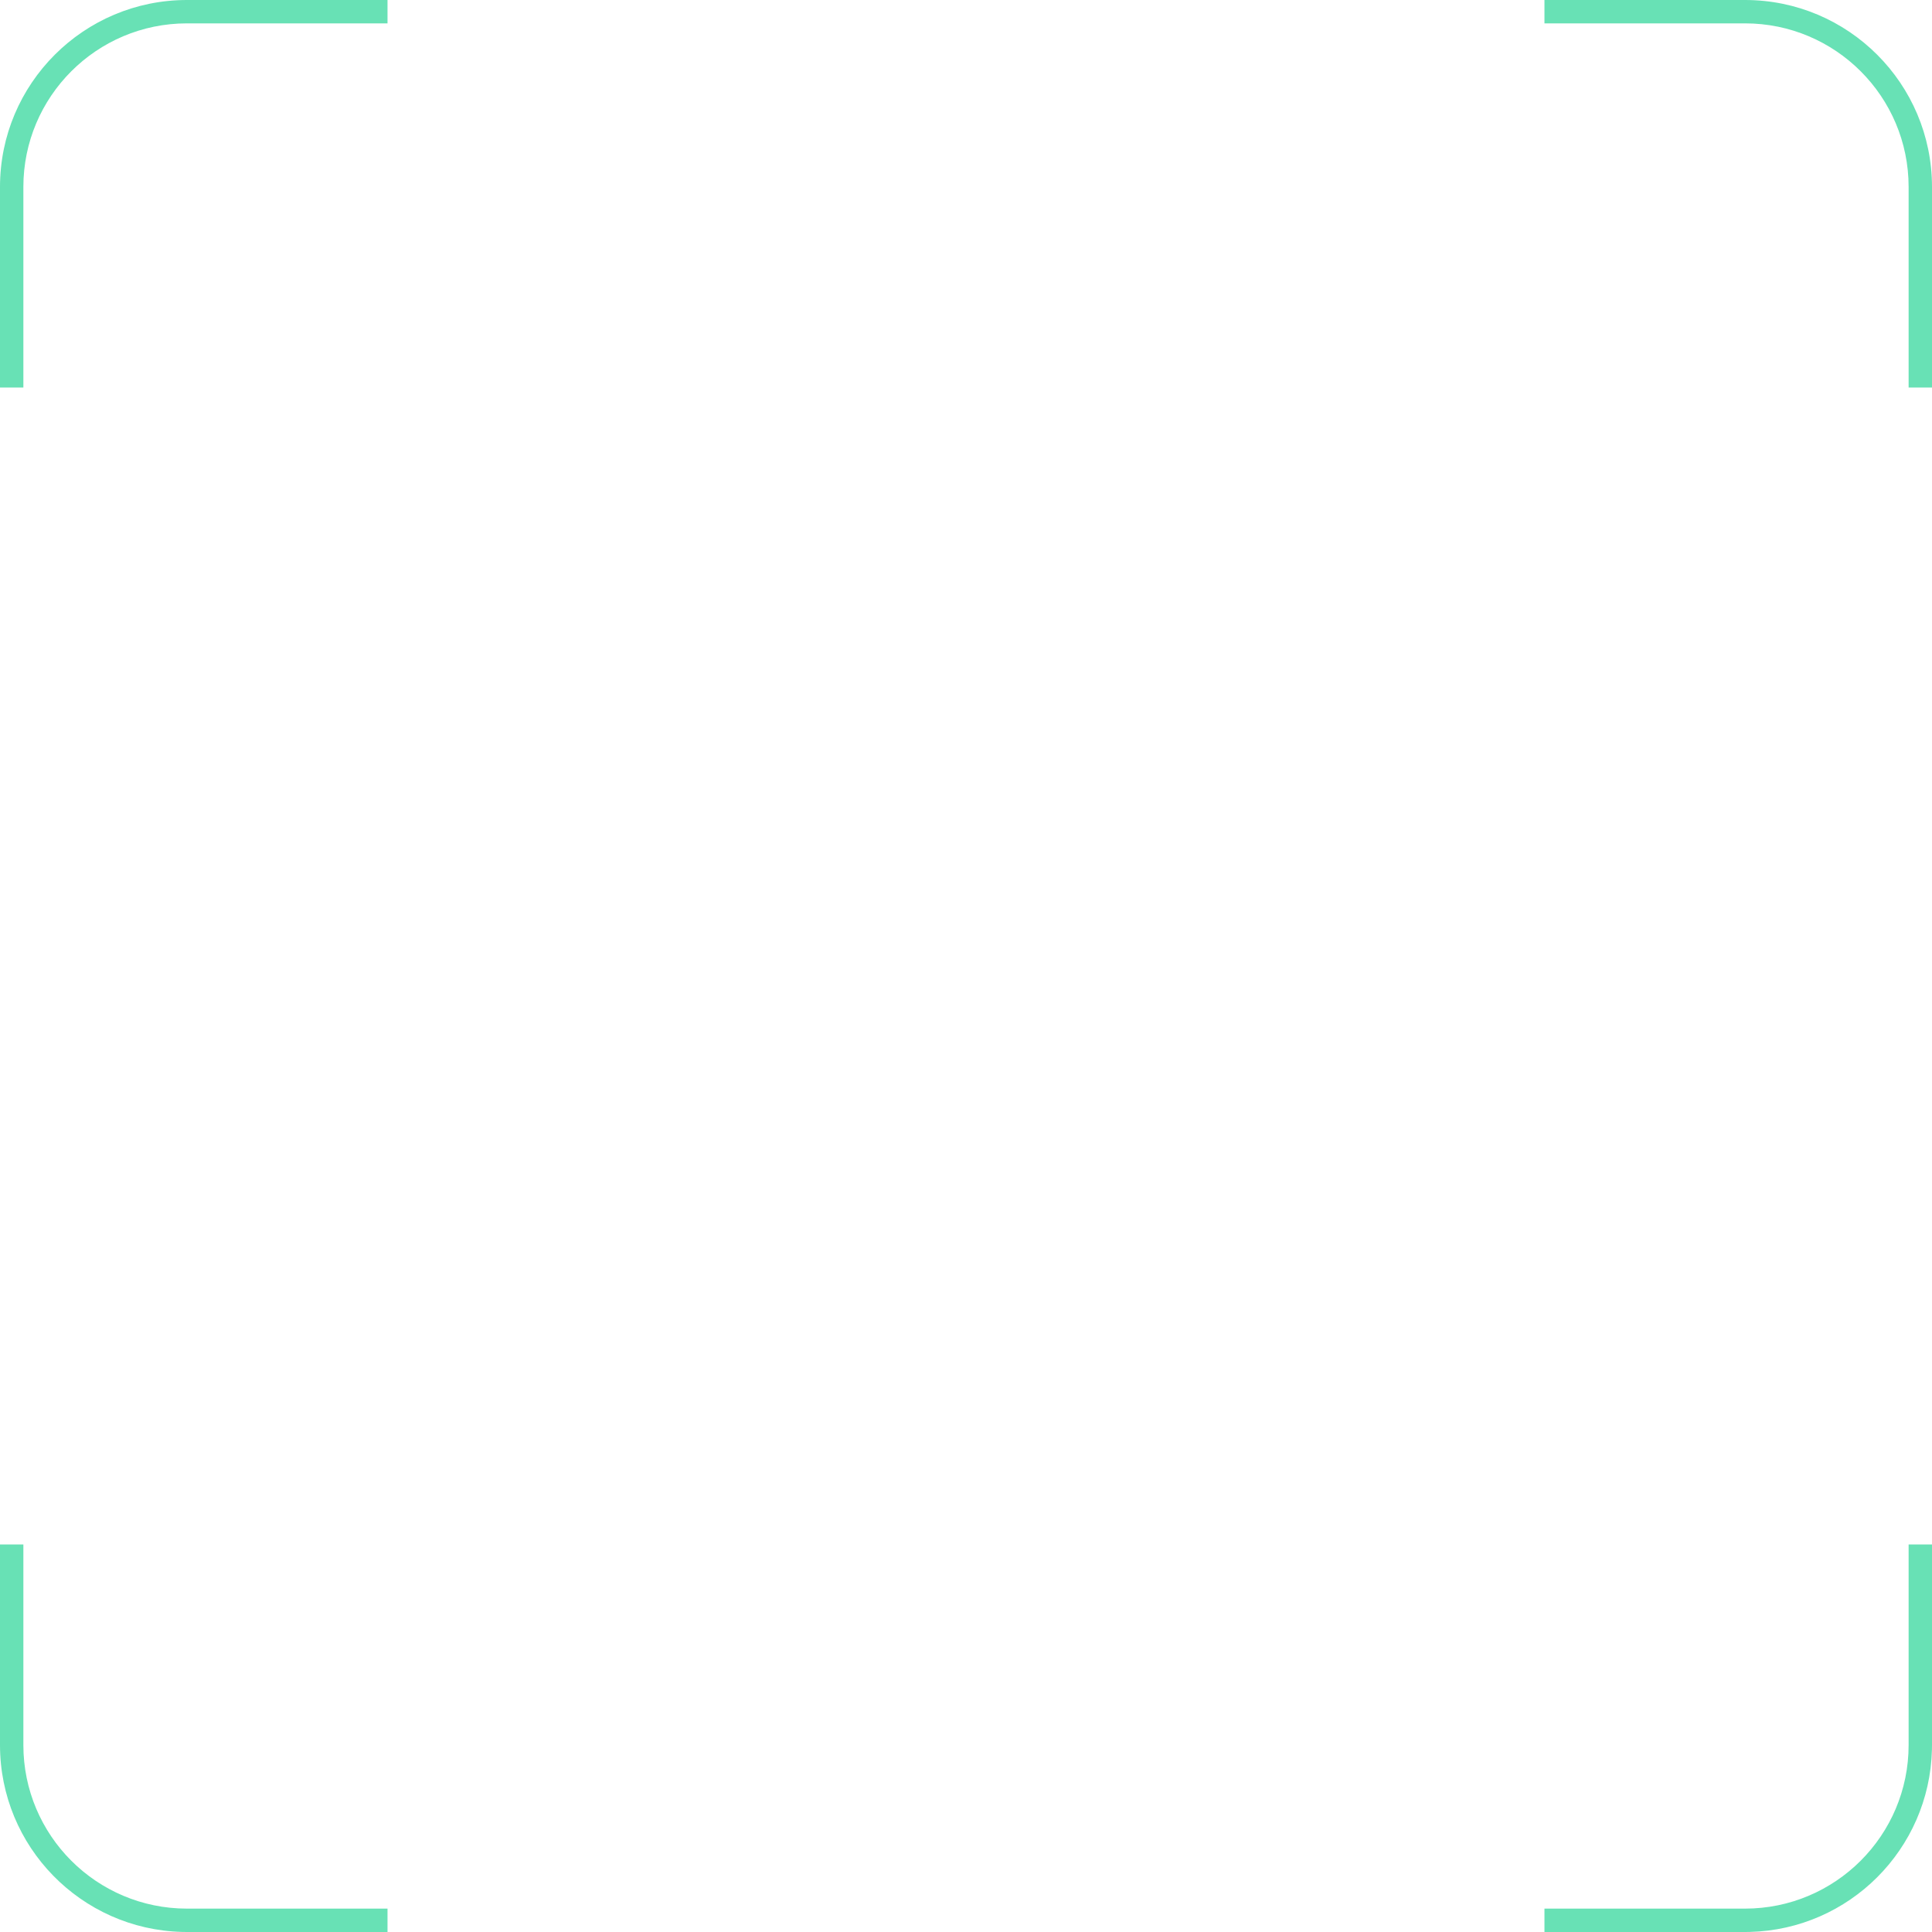
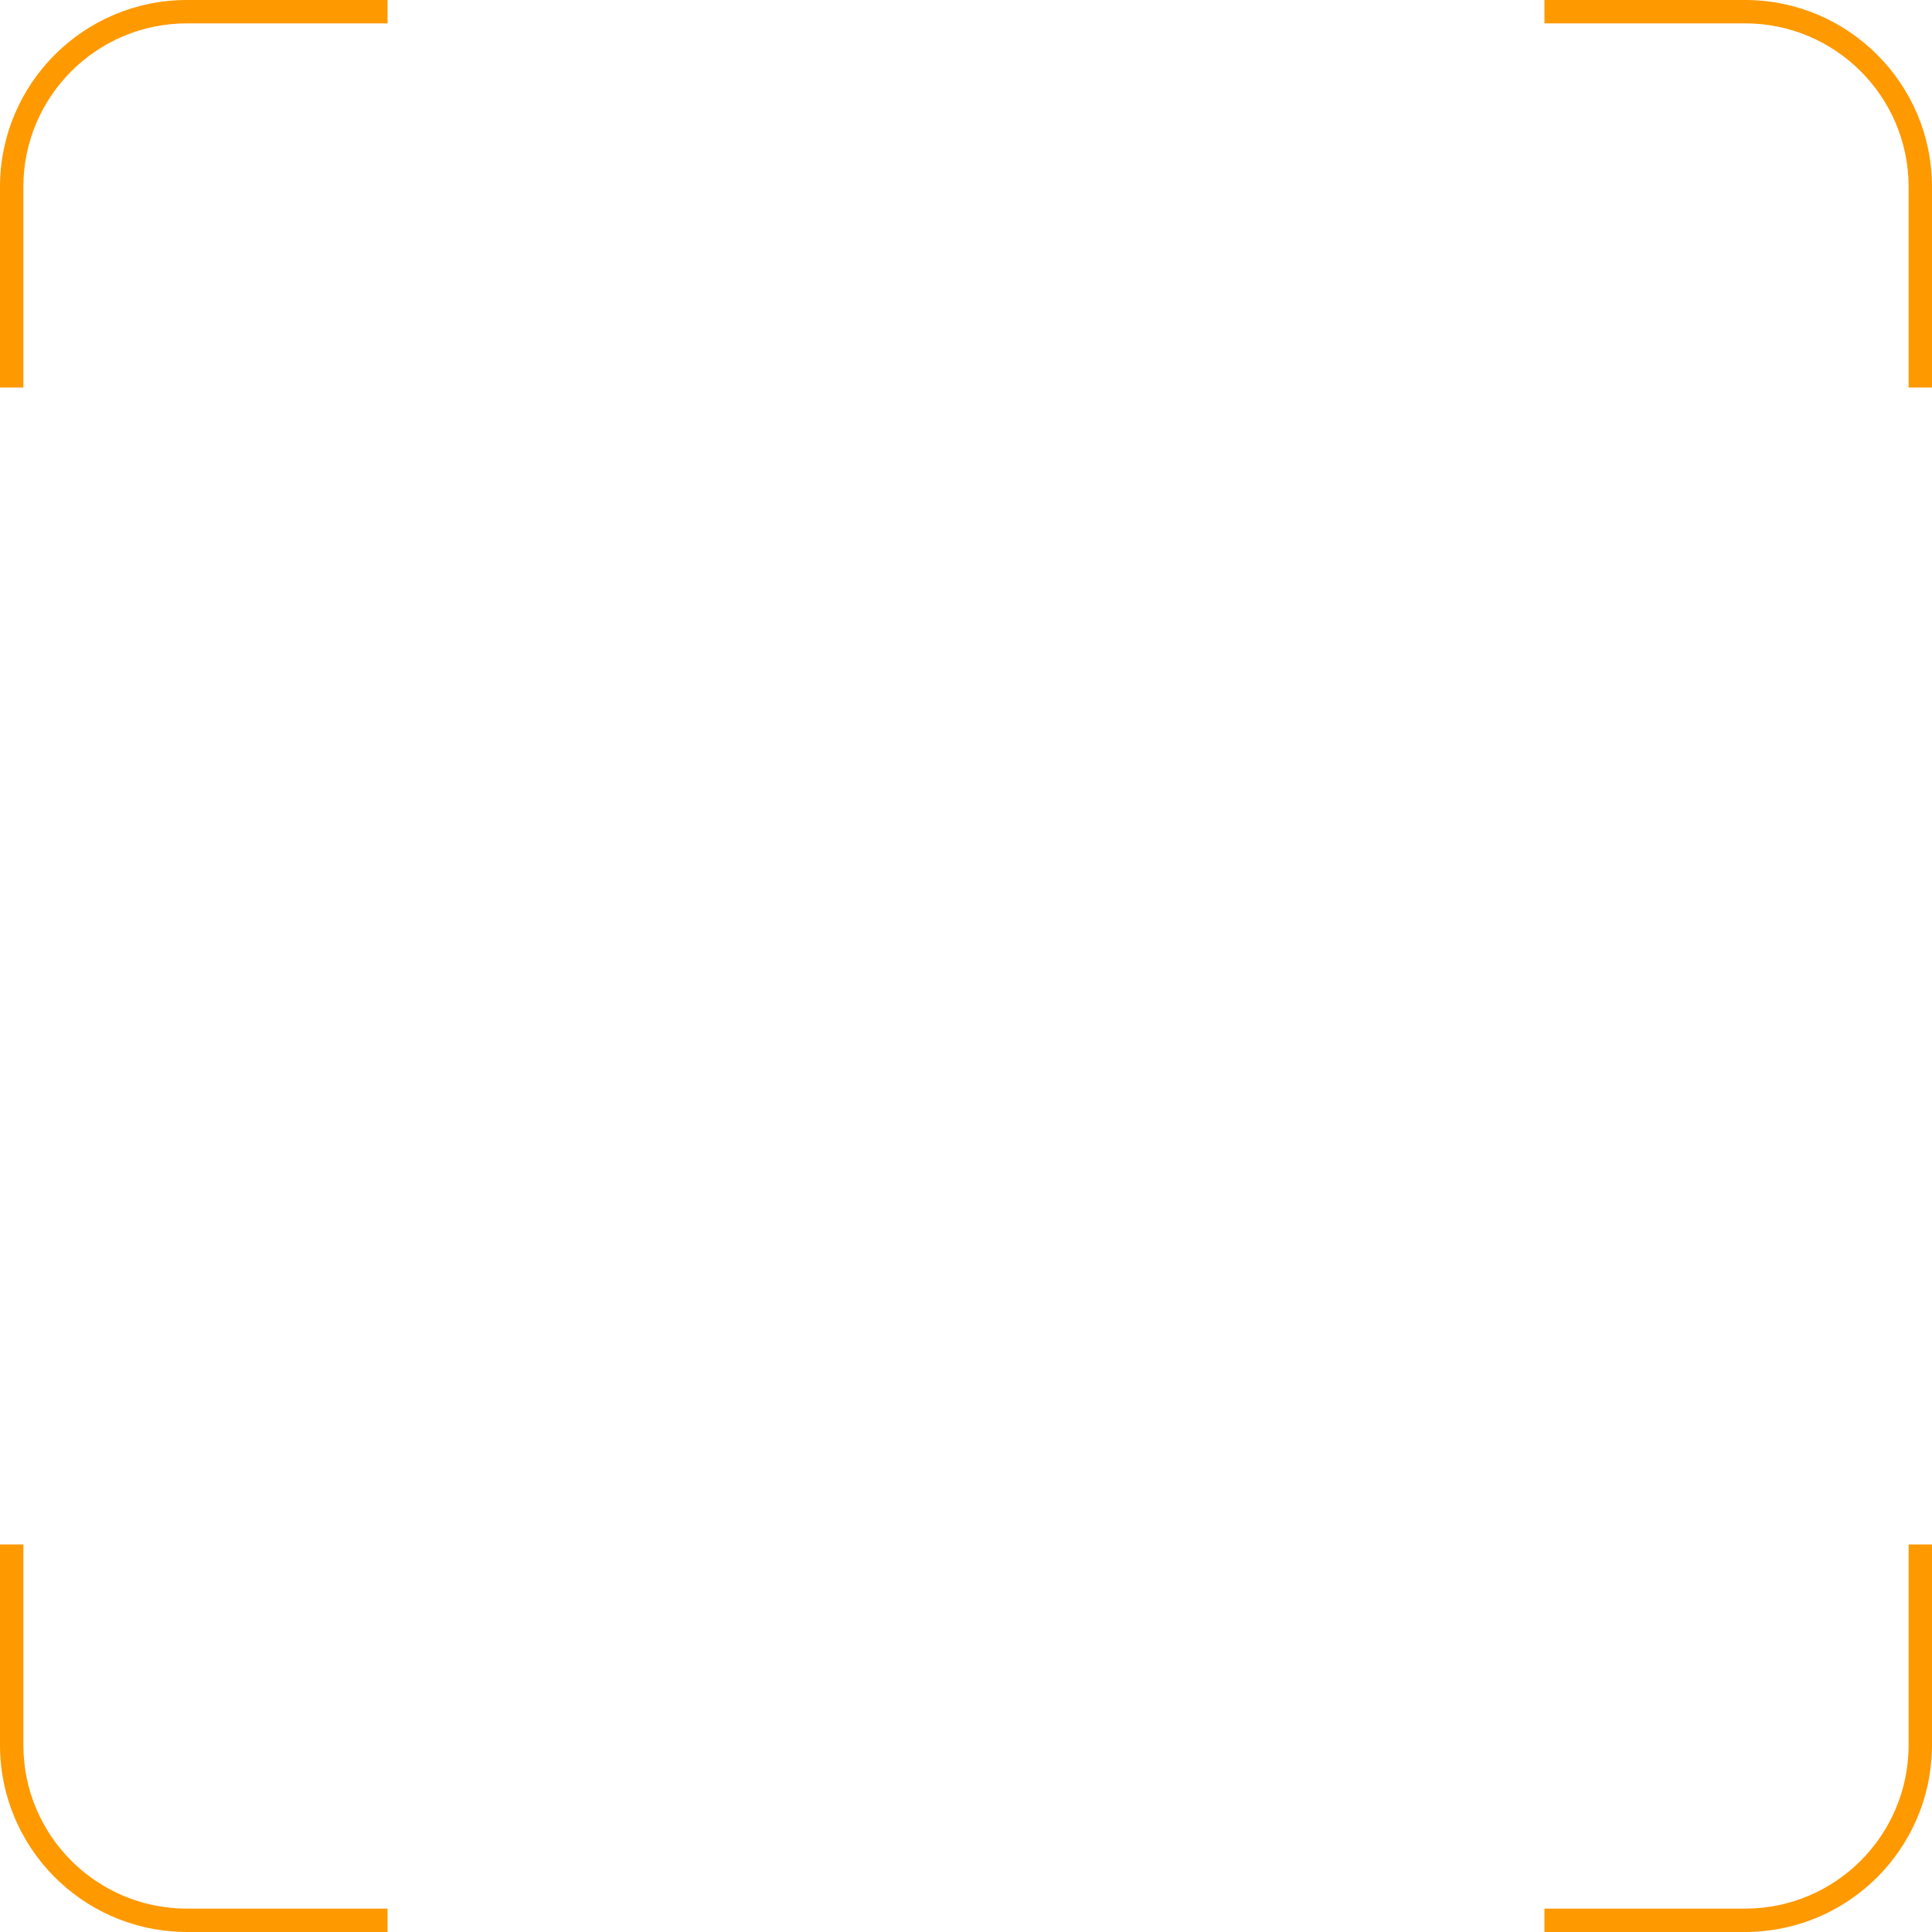
<svg xmlns="http://www.w3.org/2000/svg" preserveAspectRatio="none" overflow="visible" style="display: block;" width="139.807" height="139.807" viewBox="0 0 139.807 139.807" fill="none">
-   <path id="Subtract" d="M1.691 111.764V126.276C1.691 132.814 6.991 138.115 13.529 138.115H28.042V139.807H13.529L13.181 139.802C5.87 139.617 0 133.632 0 126.276V111.764H1.691ZM139.807 126.276L139.802 126.626C139.619 133.821 133.821 139.619 126.626 139.802L126.276 139.807H111.763V138.115H126.276C132.815 138.115 138.115 132.815 138.115 126.276V111.764H139.807V126.276ZM126.276 0C133.748 0 139.806 6.057 139.807 13.529V28.042H138.115V13.529C138.115 6.991 132.814 1.691 126.276 1.691H111.763V0H126.276ZM28.042 1.691H13.529C6.991 1.692 1.692 6.991 1.691 13.529V28.042H0V13.529C0 6.057 6.057 0 13.529 0H28.042V1.691Z" fill="#68E1B5" />
+   <path id="Subtract" d="M1.691 111.764V126.276C1.691 132.814 6.991 138.115 13.529 138.115H28.042V139.807H13.529L13.181 139.802C5.87 139.617 0 133.632 0 126.276V111.764H1.691ZM139.807 126.276L139.802 126.626C139.619 133.821 133.821 139.619 126.626 139.802L126.276 139.807H111.763V138.115H126.276C132.815 138.115 138.115 132.815 138.115 126.276V111.764H139.807V126.276ZM126.276 0C133.748 0 139.806 6.057 139.807 13.529V28.042H138.115V13.529C138.115 6.991 132.814 1.691 126.276 1.691H111.763V0H126.276ZM28.042 1.691H13.529C6.991 1.692 1.692 6.991 1.691 13.529V28.042H0V13.529C0 6.057 6.057 0 13.529 0H28.042V1.691Z" fill="#FF9900" />
</svg>
